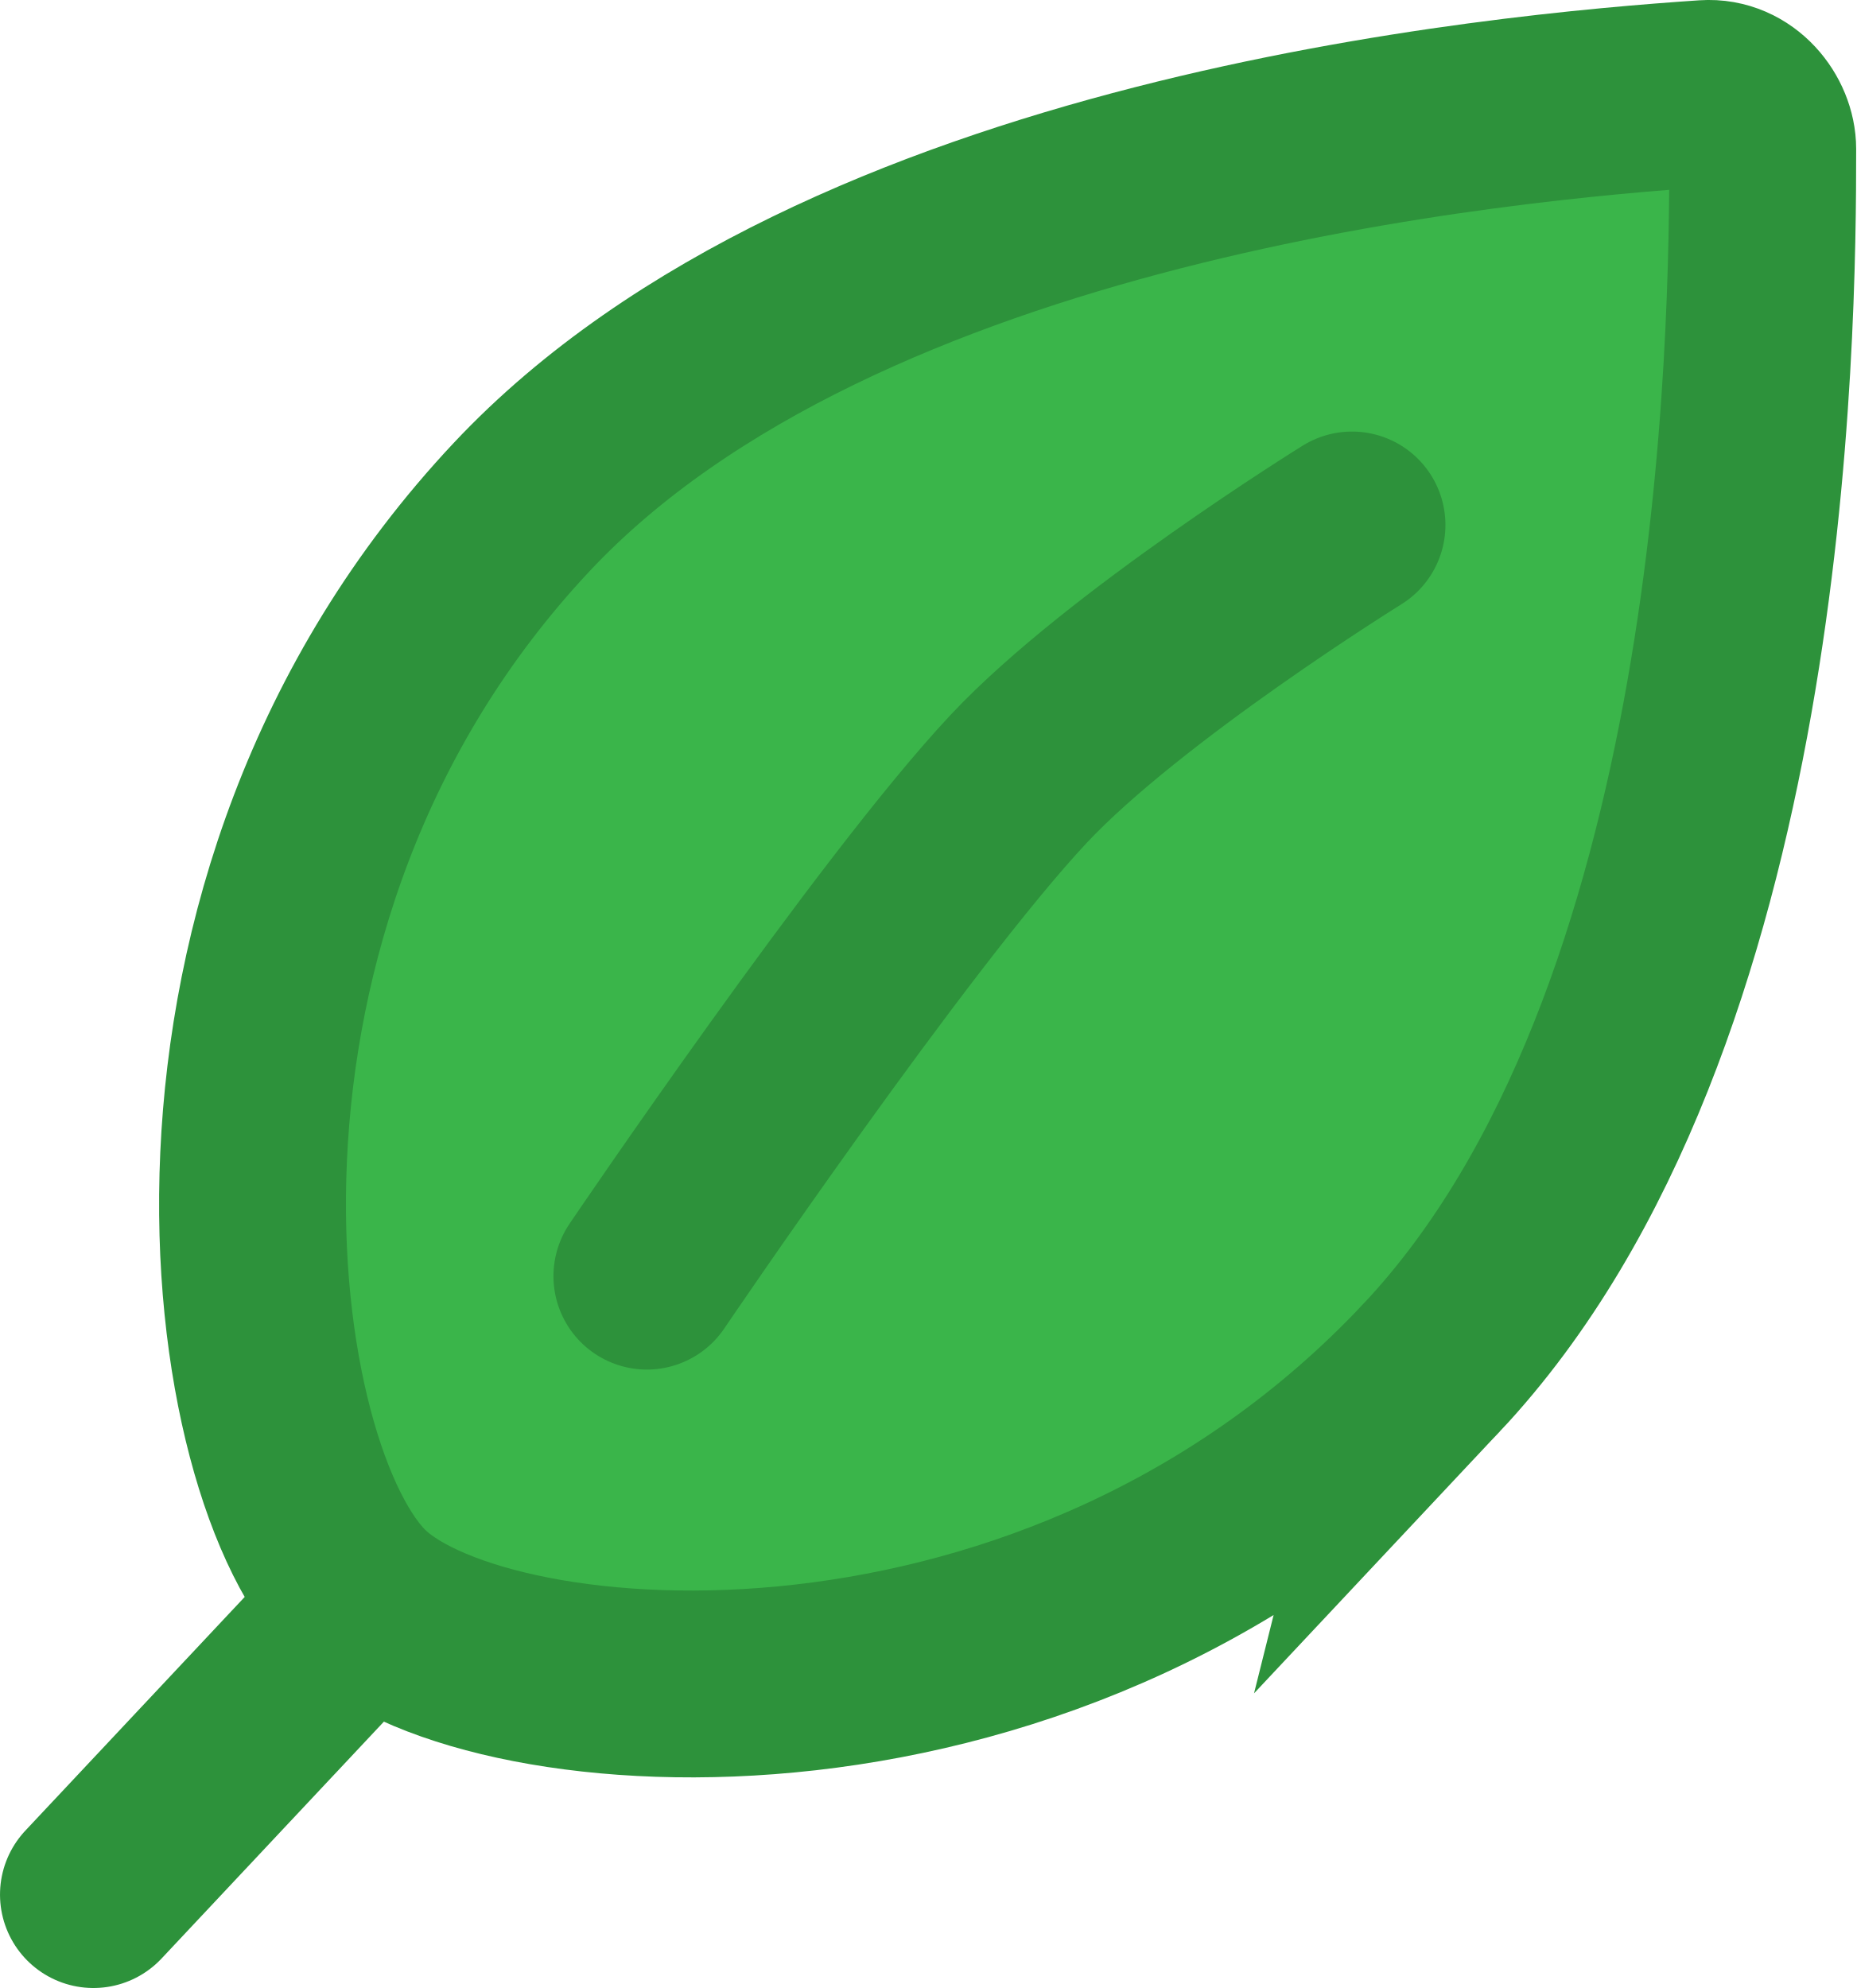
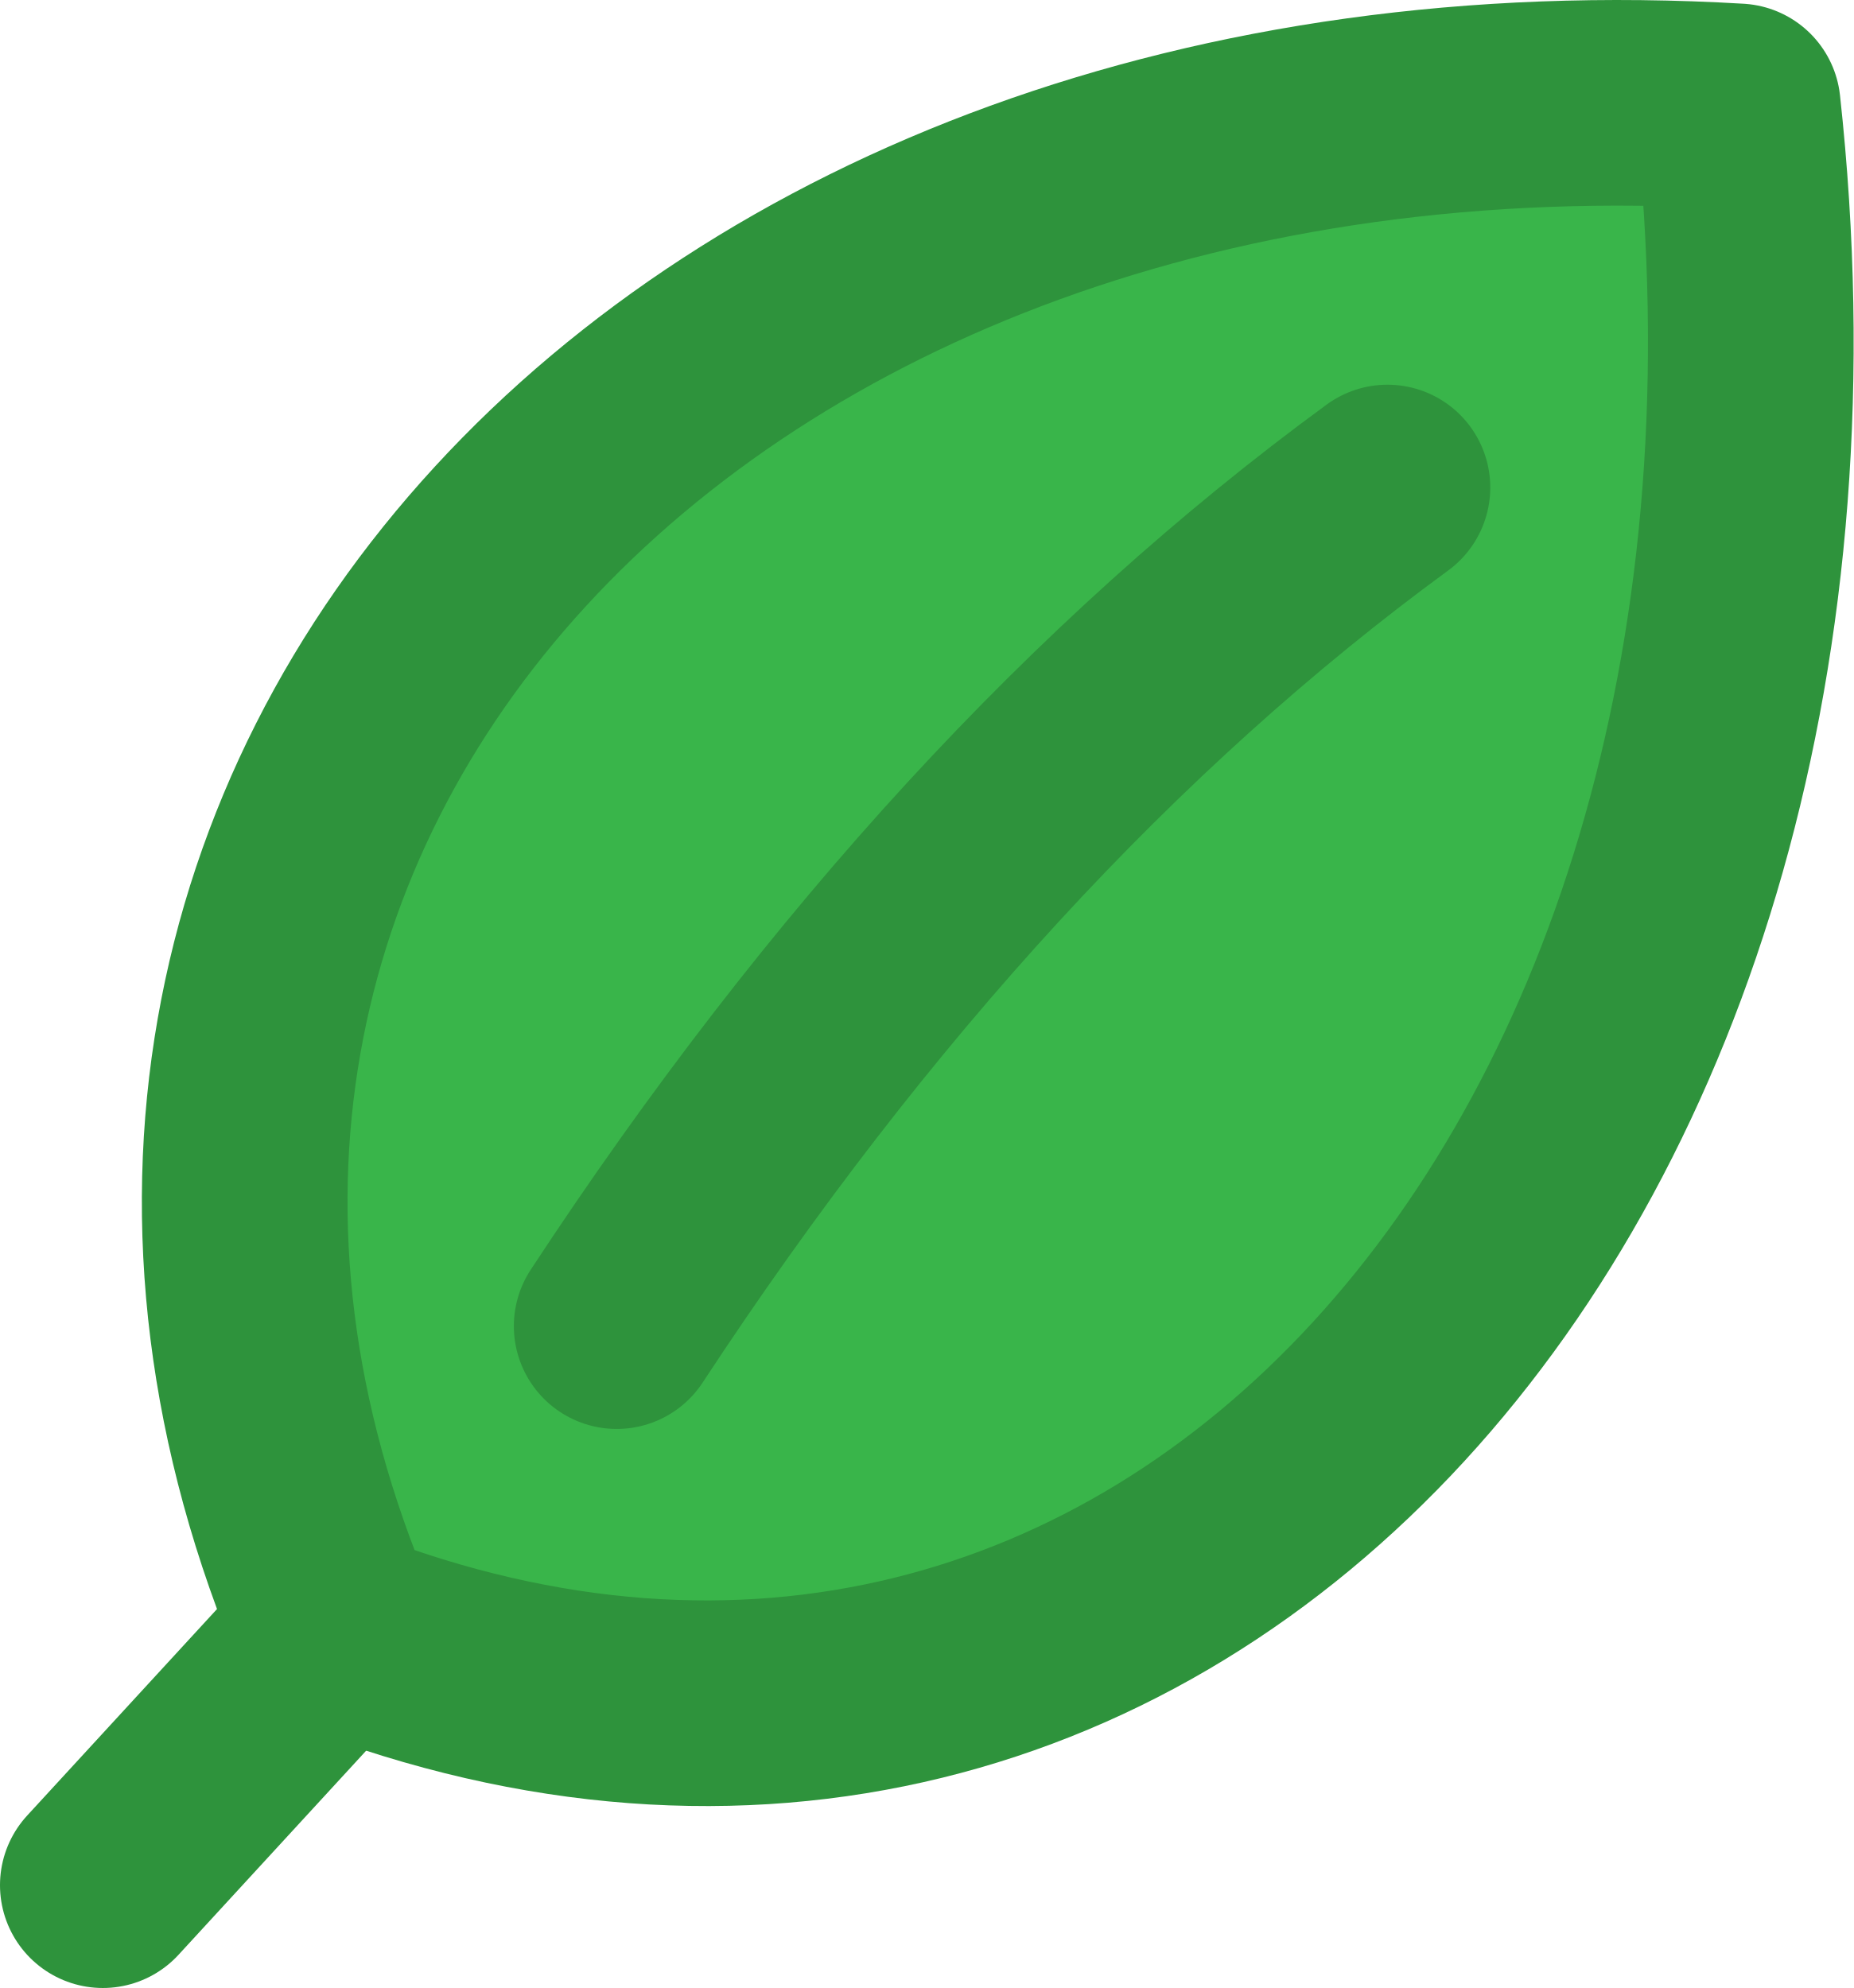
- <svg xmlns="http://www.w3.org/2000/svg" version="1.1" width="200.962" height="215.254" viewBox="0 0 200.962 215.254" id="svg5">
-   <defs id="defs5" />
-   <g id="g5" transform="matrix(1.12304,0,0,1.12304,-79.72329,-75.39494)">
-     <path d="m 278.829,256.384 16.082,-28.434" fill="none" stroke="#2d923b" stroke-width="13" stroke-linecap="round" id="path1" style="mix-blend-mode:normal" transform="matrix(1.346209,0.3279927,-0.3279927,1.346209,-211.274,-186.8011)" />
-     <path d="m 360.618,198.705 c -18.67,33.009 -57.79,39.29 -68.488,33.259 -10.746,-6.059 -25.871,-43.443 -7.201,-76.452 15.982,-28.256 59.845,-43.214 73.204,-47.441 2.247,-0.711 4.344,1.001 4.786,2.81 3.033,12.43 13.998,59.009 -2.301,87.825 z" fill="#3ab54a" stroke="#2d923b" stroke-width="13" stroke-linecap="butt" id="path2" style="mix-blend-mode:normal" transform="matrix(1.346209,0.3279927,-0.3279927,1.346209,-211.274,-186.8011)" />
-     <path d="m 306.054,205.459 c 0,0 10.658,-28.631 16.953,-39.762 5.294,-9.36 18.339,-22.635 18.339,-22.635" fill="none" stroke="#2d923b" stroke-width="13" stroke-linecap="round" id="path3" style="mix-blend-mode:normal" transform="matrix(1.346209,0.3279927,-0.3279927,1.346209,-211.274,-186.8011)" />
-   </g>
+ <svg xmlns="http://www.w3.org/2000/svg" width="171.668" height="184.143" version="1.1" id="svg6">
+   <defs id="defs6" />
+   <path fill="none" stroke="#2e933c" stroke-linecap="round" stroke-linejoin="round" stroke-width="19.047" d="M 31.155,151.084 9.523,174.619" id="path1" />
+   <path fill="#39b54a" d="M 31.155,151.084 C -1.414,74.708 63.474,4.091 160.93,9.854 171.872,109.765 106.985,180.378 31.155,151.084" id="path2" style="stroke-width:4.444" />
+   <path fill="none" stroke="#2e933c" stroke-linecap="round" stroke-linejoin="round" stroke-width="19.047" d="M 31.155,151.084 C -1.414,74.708 63.474,4.091 160.93,9.854 171.872,109.765 106.985,180.378 31.155,151.084" id="path3" />
+   <path fill="none" stroke="#2e933c" stroke-linecap="round" stroke-linejoin="round" stroke-width="19.047" d="M 57.11,122.836 Q 89.269,73.861 128.487,45.158" id="path4" />
</svg>
